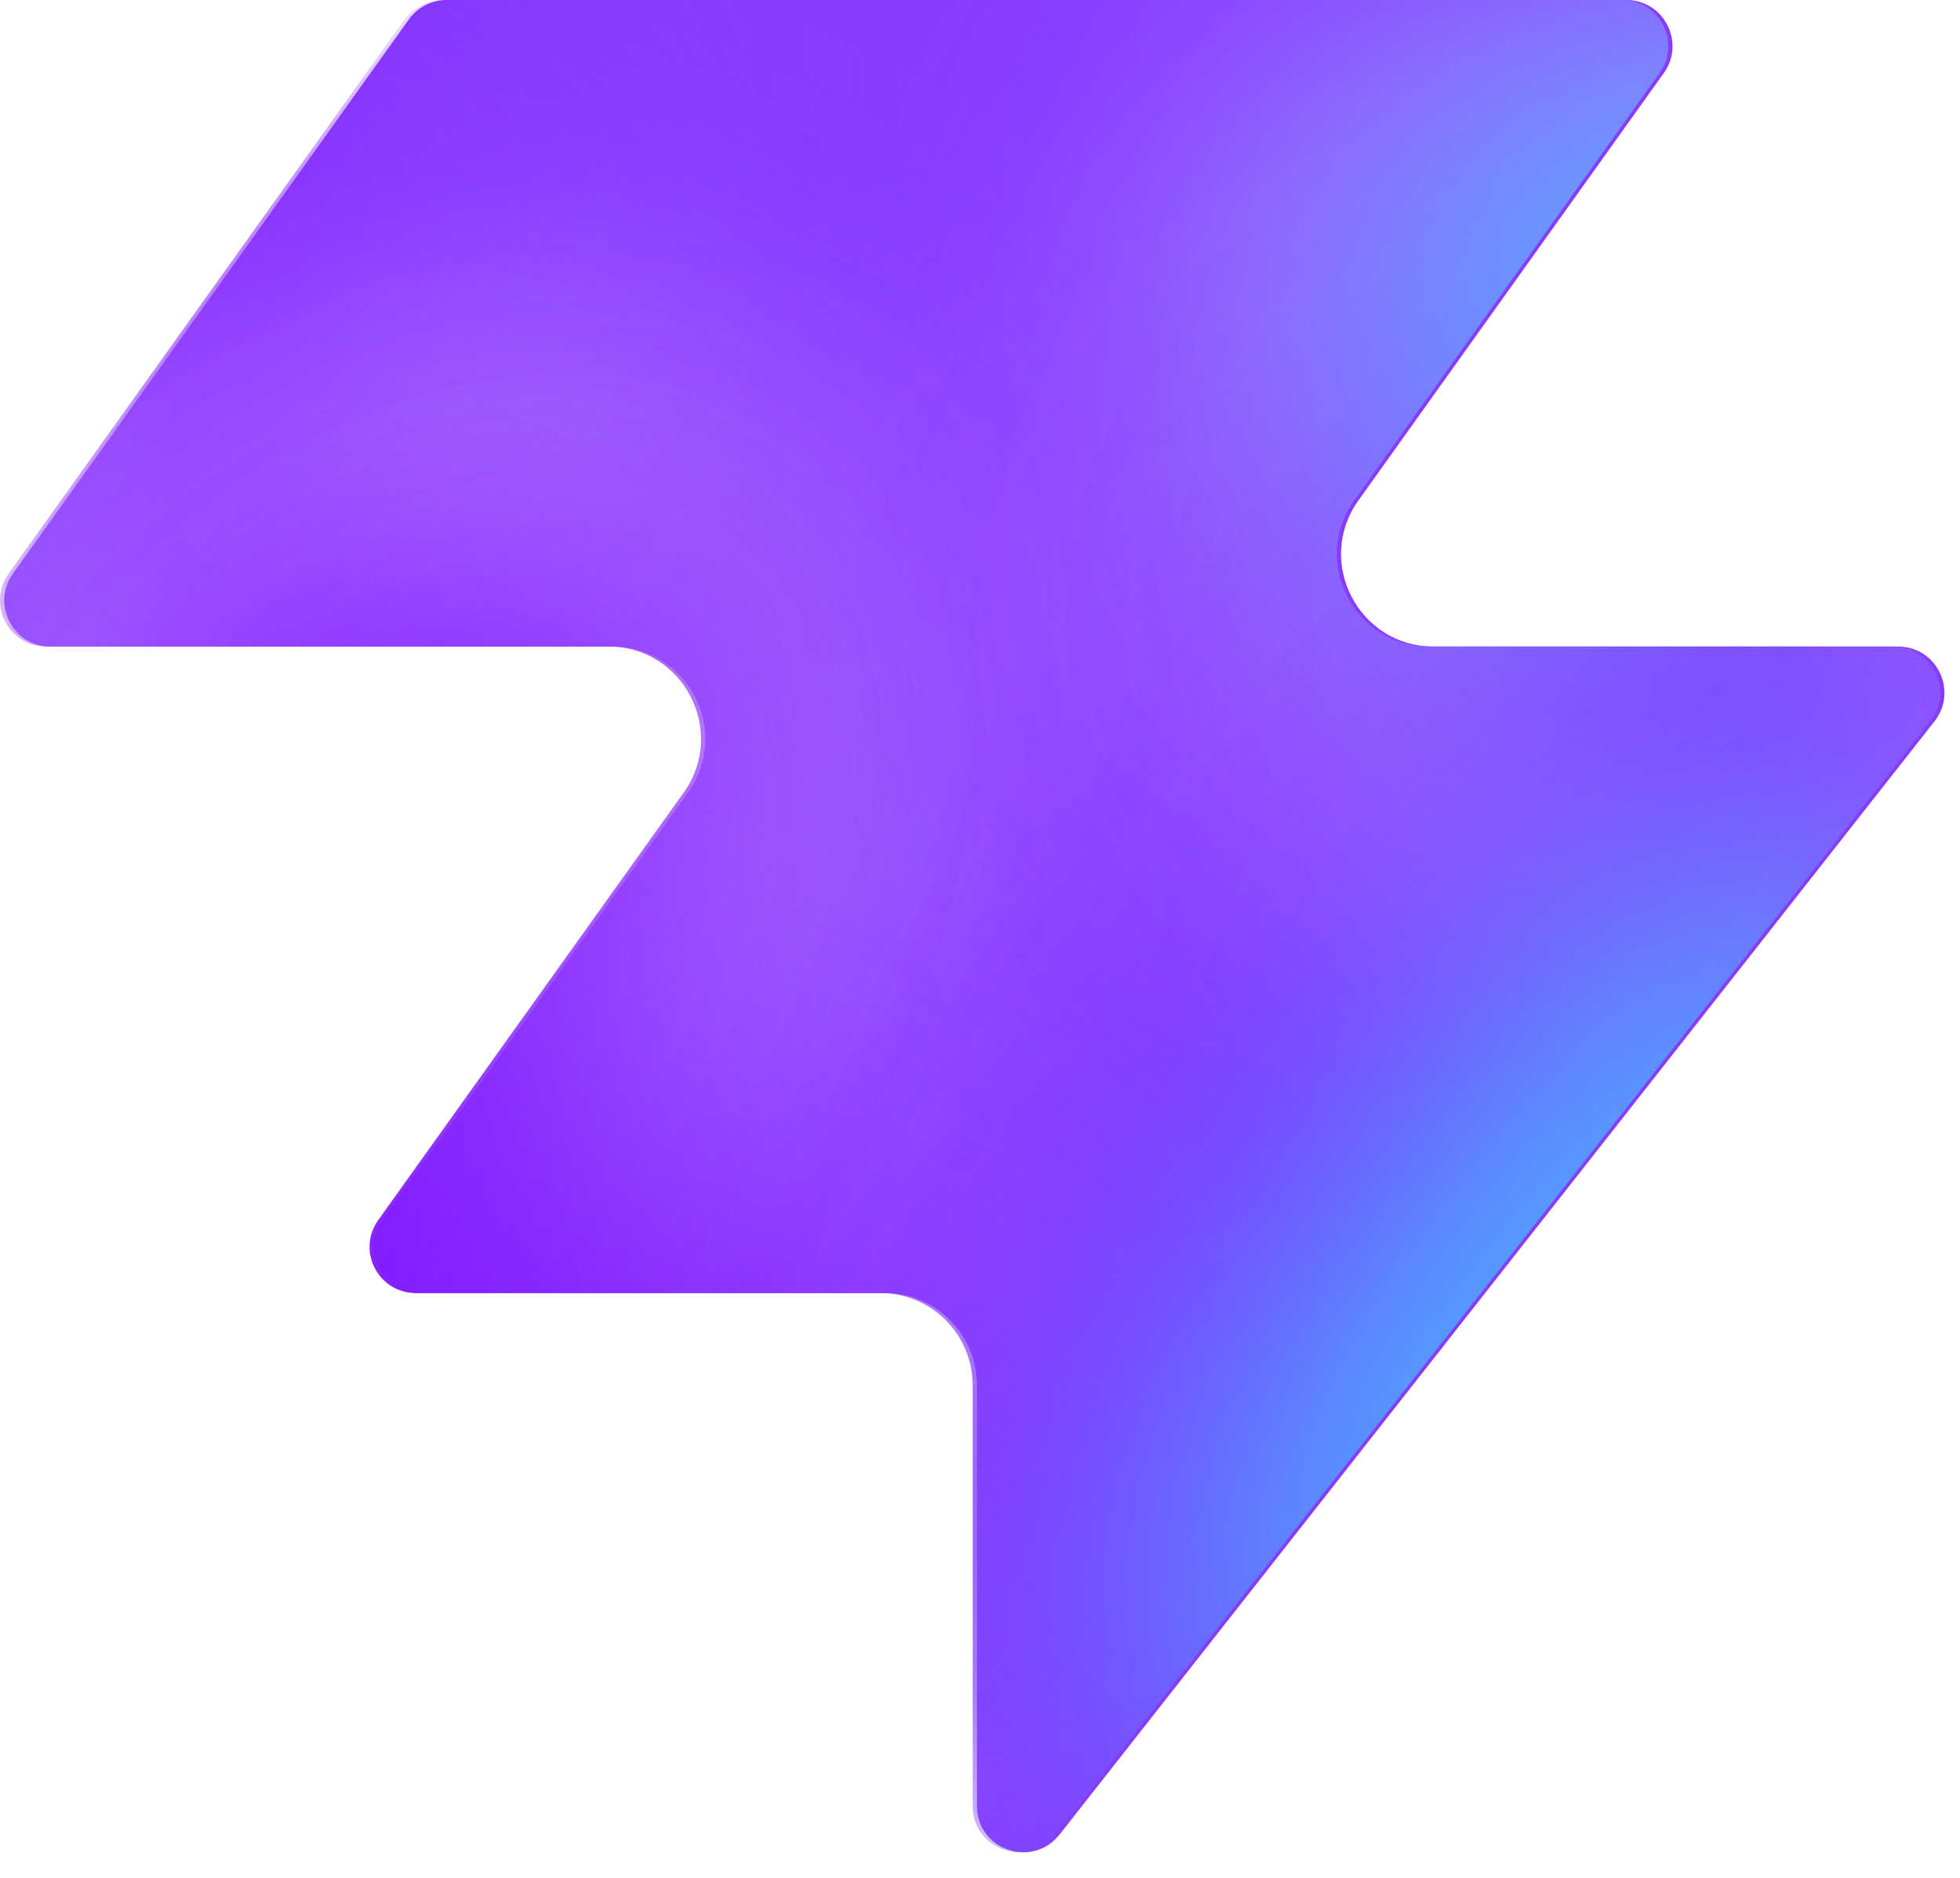
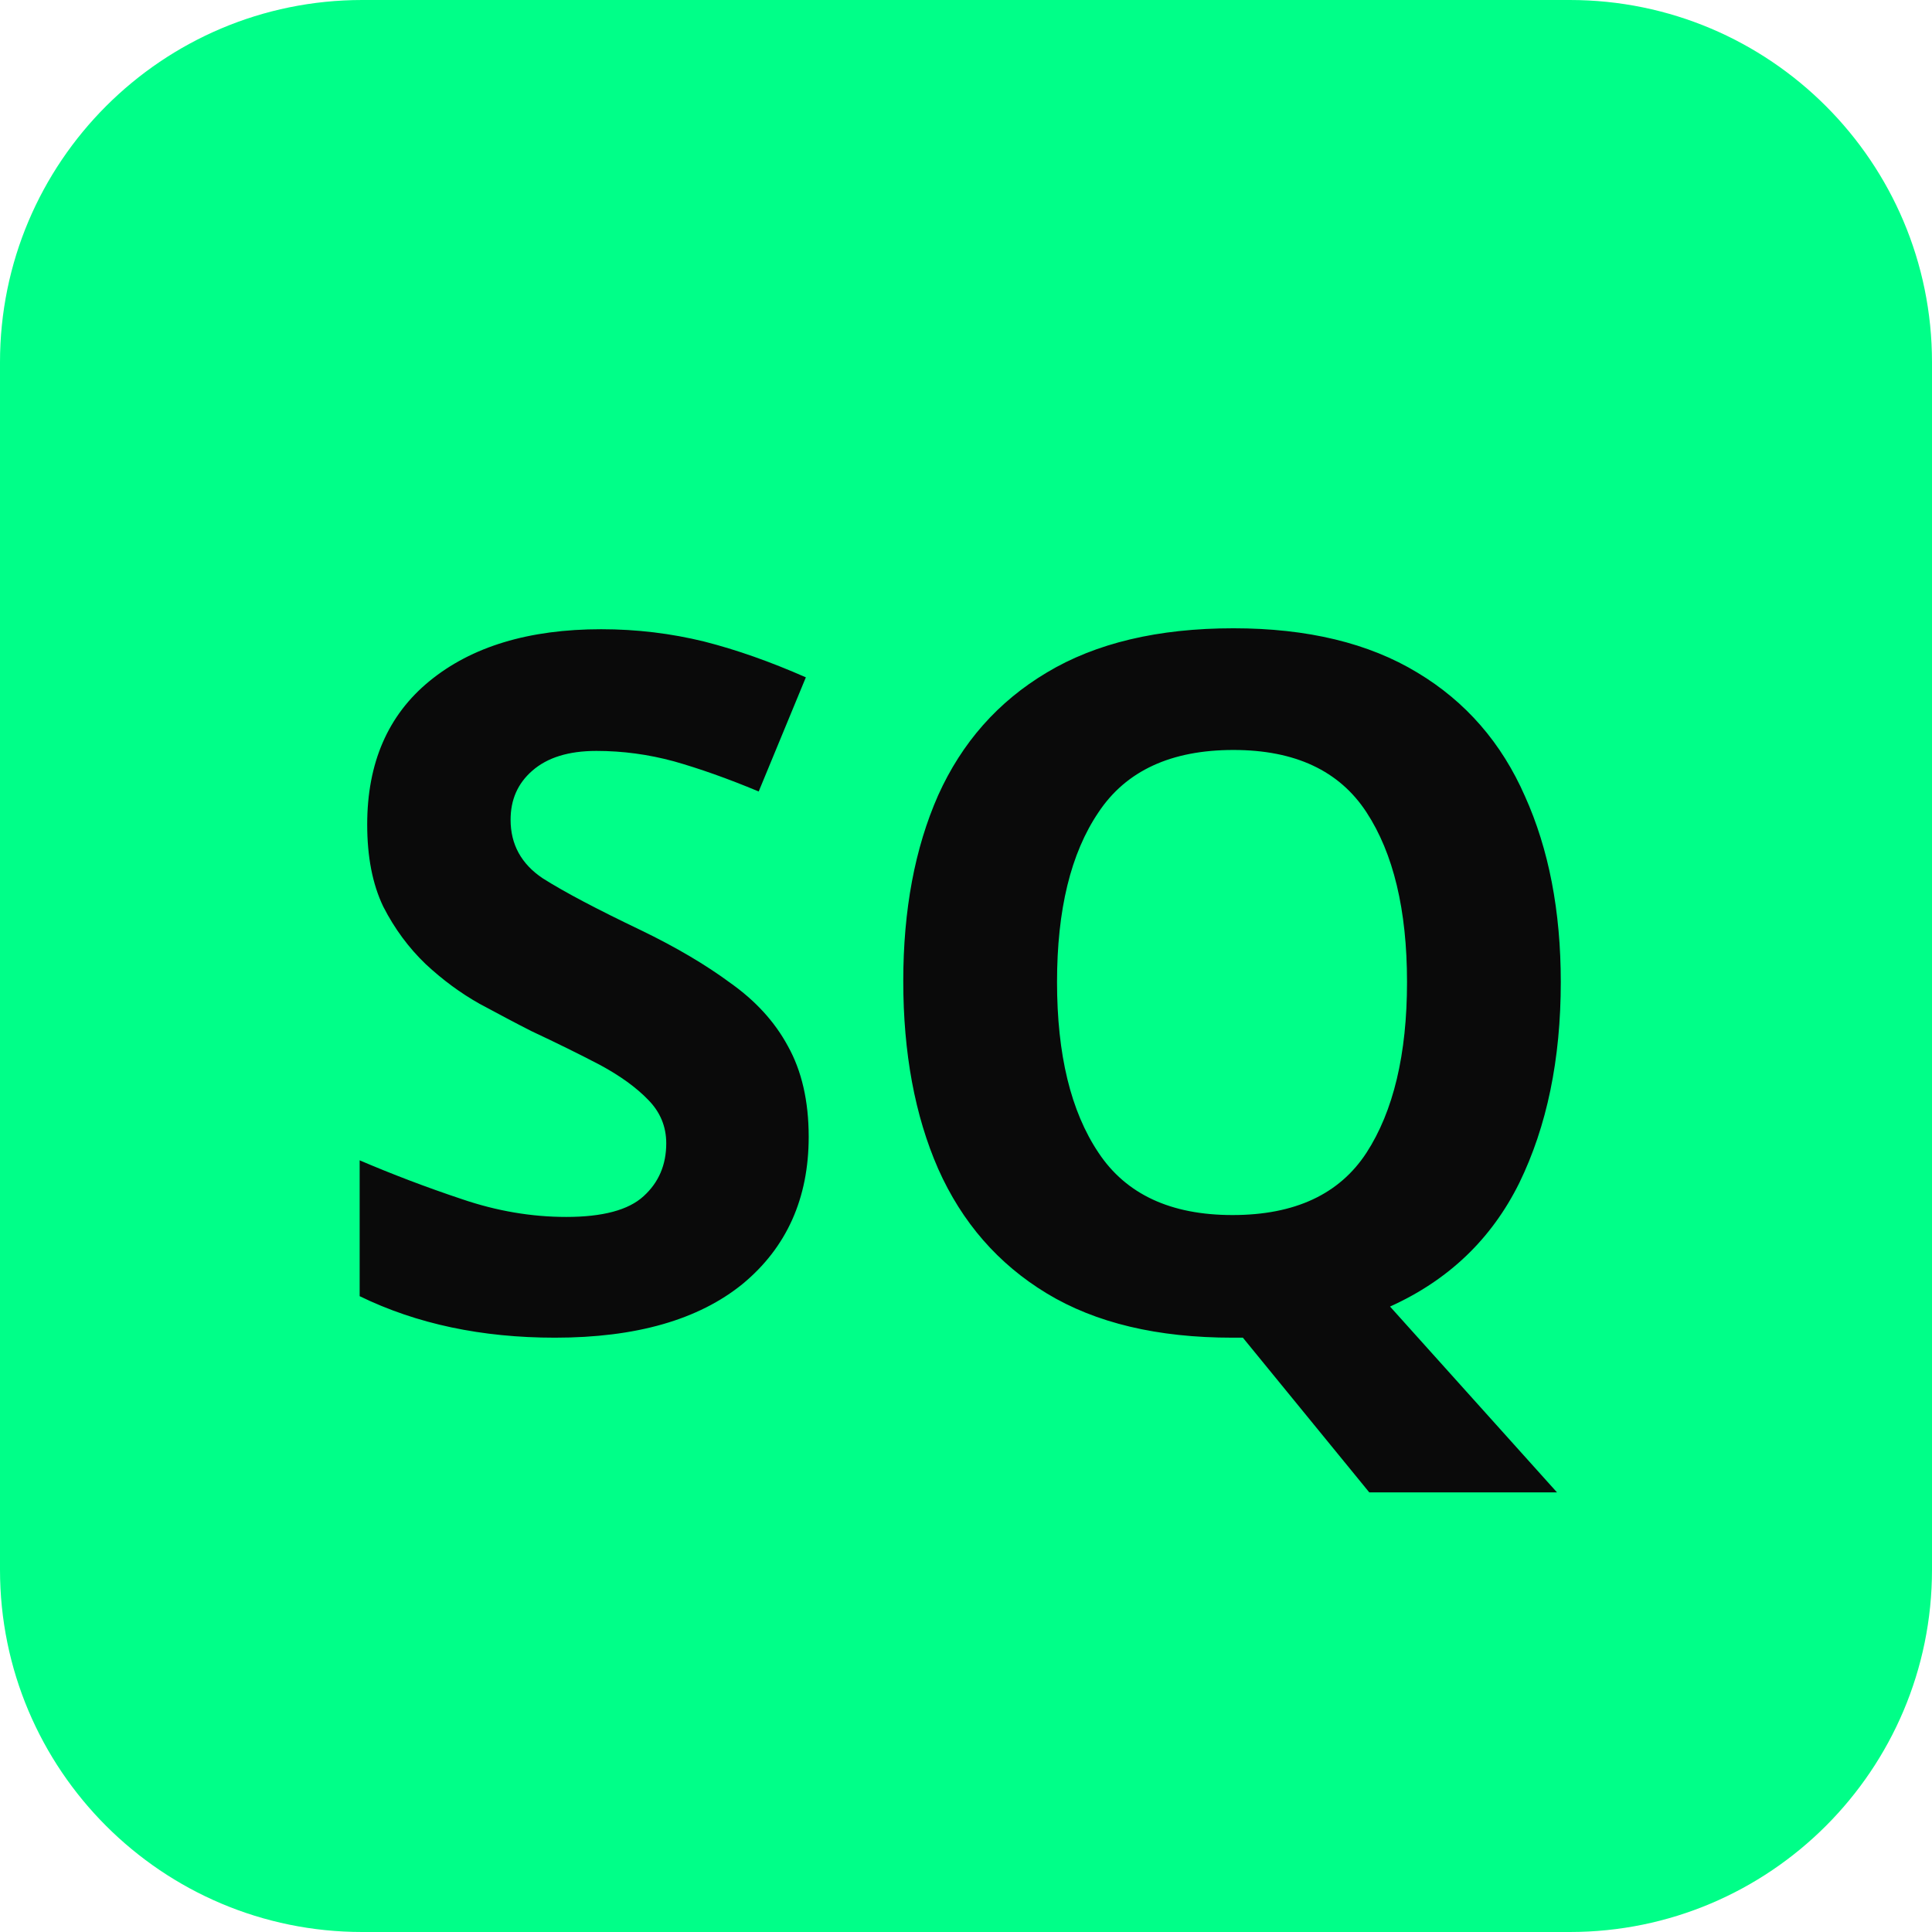
- <svg xmlns="http://www.w3.org/2000/svg" width="48" height="46" fill="none" viewBox="0 0 48 46">
-   <path fill="#863bff" d="M25.946 44.938c-.664.845-2.021.375-2.021-.698V33.937a2.26 2.26 0 0 0-2.262-2.262H10.287c-.92 0-1.456-1.04-.92-1.788l7.48-10.471c1.07-1.497 0-3.578-1.842-3.578H1.237c-.92 0-1.456-1.04-.92-1.788L10.013.474c.214-.297.556-.474.92-.474h28.894c.92 0 1.456 1.04.92 1.788l-7.48 10.471c-1.07 1.498 0 3.579 1.842 3.579h11.377c.943 0 1.473 1.088.89 1.83L25.947 44.94z" style="fill:#863bff;fill:color(display-p3 .525 .23 1);fill-opacity:1" />
-   <mask id="a" width="48" height="46" x="0" y="0" maskUnits="userSpaceOnUse" style="mask-type:alpha">
-     <path fill="#000" d="M25.842 44.938c-.664.844-2.021.375-2.021-.698V33.937a2.26 2.26 0 0 0-2.262-2.262H10.183c-.92 0-1.456-1.04-.92-1.788l7.48-10.471c1.07-1.498 0-3.579-1.842-3.579H1.133c-.92 0-1.456-1.04-.92-1.787L9.91.473c.214-.297.556-.474.92-.474h28.894c.92 0 1.456 1.04.92 1.788l-7.48 10.471c-1.07 1.498 0 3.578 1.842 3.578h11.377c.943 0 1.473 1.088.89 1.832L25.843 44.94z" style="fill:#000;fill-opacity:1" />
-   </mask>
-   <g mask="url(#a)">
-     <g filter="url(#b)">
-       <ellipse cx="5.508" cy="14.704" fill="#ede6ff" rx="5.508" ry="14.704" style="fill:#ede6ff;fill:color(display-p3 .927 .903 1);fill-opacity:1" transform="matrix(.00324 1 1 -.00324 -4.47 31.516)" />
-     </g>
-     <g filter="url(#c)">
-       <ellipse cx="10.399" cy="29.851" fill="#ede6ff" rx="10.399" ry="29.851" style="fill:#ede6ff;fill:color(display-p3 .927 .903 1);fill-opacity:1" transform="matrix(.00324 1 1 -.00324 -39.328 7.883)" />
-     </g>
-     <g filter="url(#d)">
-       <ellipse cx="5.508" cy="30.487" fill="#7e14ff" rx="5.508" ry="30.487" style="fill:#7e14ff;fill:color(display-p3 .492 .077 1);fill-opacity:1" transform="rotate(89.814 -25.913 -14.639)scale(1 -1)" />
-     </g>
-     <g filter="url(#e)">
-       <ellipse cx="5.508" cy="30.599" fill="#7e14ff" rx="5.508" ry="30.599" style="fill:#7e14ff;fill:color(display-p3 .492 .077 1);fill-opacity:1" transform="rotate(89.814 -32.644 -3.334)scale(1 -1)" />
-     </g>
-     <g filter="url(#f)">
-       <ellipse cx="5.508" cy="30.599" fill="#7e14ff" rx="5.508" ry="30.599" style="fill:#7e14ff;fill:color(display-p3 .492 .077 1);fill-opacity:1" transform="matrix(.00324 1 1 -.00324 -34.34 30.47)" />
-     </g>
-     <g filter="url(#g)">
-       <ellipse cx="14.072" cy="22.078" fill="#ede6ff" rx="14.072" ry="22.078" style="fill:#ede6ff;fill:color(display-p3 .927 .903 1);fill-opacity:1" transform="rotate(93.35 24.506 48.493)scale(-1 1)" />
-     </g>
-     <g filter="url(#h)">
-       <ellipse cx="3.47" cy="21.501" fill="#7e14ff" rx="3.47" ry="21.501" style="fill:#7e14ff;fill:color(display-p3 .492 .077 1);fill-opacity:1" transform="rotate(89.009 28.708 47.59)scale(-1 1)" />
-     </g>
-     <g filter="url(#i)">
-       <ellipse cx="3.47" cy="21.501" fill="#7e14ff" rx="3.47" ry="21.501" style="fill:#7e14ff;fill:color(display-p3 .492 .077 1);fill-opacity:1" transform="rotate(89.009 28.708 47.59)scale(-1 1)" />
-     </g>
-     <g filter="url(#j)">
-       <ellipse cx=".387" cy="8.972" fill="#7e14ff" rx="4.407" ry="29.108" style="fill:#7e14ff;fill:color(display-p3 .492 .077 1);fill-opacity:1" transform="rotate(39.51 .387 8.972)" />
-     </g>
-     <g filter="url(#k)">
-       <ellipse cx="47.523" cy="-6.092" fill="#7e14ff" rx="4.407" ry="29.108" style="fill:#7e14ff;fill:color(display-p3 .492 .077 1);fill-opacity:1" transform="rotate(37.892 47.523 -6.092)" />
-     </g>
-     <g filter="url(#l)">
-       <ellipse cx="41.412" cy="6.333" fill="#47bfff" rx="5.971" ry="9.665" style="fill:#47bfff;fill:color(display-p3 .28 .748 1);fill-opacity:1" transform="rotate(37.892 41.412 6.333)" />
-     </g>
-     <g filter="url(#m)">
-       <ellipse cx="-1.879" cy="38.332" fill="#7e14ff" rx="4.407" ry="29.108" style="fill:#7e14ff;fill:color(display-p3 .492 .077 1);fill-opacity:1" transform="rotate(37.892 -1.88 38.332)" />
-     </g>
-     <g filter="url(#n)">
-       <ellipse cx="-1.879" cy="38.332" fill="#7e14ff" rx="4.407" ry="29.108" style="fill:#7e14ff;fill:color(display-p3 .492 .077 1);fill-opacity:1" transform="rotate(37.892 -1.88 38.332)" />
-     </g>
-     <g filter="url(#o)">
-       <ellipse cx="35.651" cy="29.907" fill="#7e14ff" rx="4.407" ry="29.108" style="fill:#7e14ff;fill:color(display-p3 .492 .077 1);fill-opacity:1" transform="rotate(37.892 35.651 29.907)" />
-     </g>
-     <g filter="url(#p)">
-       <ellipse cx="38.418" cy="32.4" fill="#47bfff" rx="5.971" ry="15.297" style="fill:#47bfff;fill:color(display-p3 .28 .748 1);fill-opacity:1" transform="rotate(37.892 38.418 32.4)" />
-     </g>
-   </g>
-   <defs>
-     <filter id="b" width="60.045" height="41.654" x="-19.77" y="16.149" color-interpolation-filters="sRGB" filterUnits="userSpaceOnUse">
-       <feFlood flood-opacity="0" result="BackgroundImageFix" />
-       <feBlend in="SourceGraphic" in2="BackgroundImageFix" result="shape" />
-       <feGaussianBlur result="effect1_foregroundBlur_2002_17158" stdDeviation="7.659" />
-     </filter>
-     <filter id="c" width="90.34" height="51.437" x="-54.613" y="-7.533" color-interpolation-filters="sRGB" filterUnits="userSpaceOnUse">
-       <feFlood flood-opacity="0" result="BackgroundImageFix" />
-       <feBlend in="SourceGraphic" in2="BackgroundImageFix" result="shape" />
-       <feGaussianBlur result="effect1_foregroundBlur_2002_17158" stdDeviation="7.659" />
-     </filter>
-     <filter id="d" width="79.355" height="29.4" x="-49.64" y="2.03" color-interpolation-filters="sRGB" filterUnits="userSpaceOnUse">
-       <feFlood flood-opacity="0" result="BackgroundImageFix" />
-       <feBlend in="SourceGraphic" in2="BackgroundImageFix" result="shape" />
-       <feGaussianBlur result="effect1_foregroundBlur_2002_17158" stdDeviation="4.596" />
-     </filter>
-     <filter id="e" width="79.579" height="29.4" x="-45.045" y="20.029" color-interpolation-filters="sRGB" filterUnits="userSpaceOnUse">
-       <feFlood flood-opacity="0" result="BackgroundImageFix" />
-       <feBlend in="SourceGraphic" in2="BackgroundImageFix" result="shape" />
-       <feGaussianBlur result="effect1_foregroundBlur_2002_17158" stdDeviation="4.596" />
-     </filter>
-     <filter id="f" width="79.579" height="29.4" x="-43.513" y="21.178" color-interpolation-filters="sRGB" filterUnits="userSpaceOnUse">
-       <feFlood flood-opacity="0" result="BackgroundImageFix" />
-       <feBlend in="SourceGraphic" in2="BackgroundImageFix" result="shape" />
-       <feGaussianBlur result="effect1_foregroundBlur_2002_17158" stdDeviation="4.596" />
-     </filter>
-     <filter id="g" width="74.749" height="58.852" x="15.756" y="-17.901" color-interpolation-filters="sRGB" filterUnits="userSpaceOnUse">
-       <feFlood flood-opacity="0" result="BackgroundImageFix" />
-       <feBlend in="SourceGraphic" in2="BackgroundImageFix" result="shape" />
-       <feGaussianBlur result="effect1_foregroundBlur_2002_17158" stdDeviation="7.659" />
-     </filter>
-     <filter id="h" width="61.377" height="25.362" x="23.548" y="2.284" color-interpolation-filters="sRGB" filterUnits="userSpaceOnUse">
-       <feFlood flood-opacity="0" result="BackgroundImageFix" />
-       <feBlend in="SourceGraphic" in2="BackgroundImageFix" result="shape" />
-       <feGaussianBlur result="effect1_foregroundBlur_2002_17158" stdDeviation="4.596" />
-     </filter>
-     <filter id="i" width="61.377" height="25.362" x="23.548" y="2.284" color-interpolation-filters="sRGB" filterUnits="userSpaceOnUse">
-       <feFlood flood-opacity="0" result="BackgroundImageFix" />
-       <feBlend in="SourceGraphic" in2="BackgroundImageFix" result="shape" />
-       <feGaussianBlur result="effect1_foregroundBlur_2002_17158" stdDeviation="4.596" />
-     </filter>
-     <filter id="j" width="56.045" height="63.649" x="-27.636" y="-22.853" color-interpolation-filters="sRGB" filterUnits="userSpaceOnUse">
-       <feFlood flood-opacity="0" result="BackgroundImageFix" />
-       <feBlend in="SourceGraphic" in2="BackgroundImageFix" result="shape" />
-       <feGaussianBlur result="effect1_foregroundBlur_2002_17158" stdDeviation="4.596" />
-     </filter>
-     <filter id="k" width="54.814" height="64.646" x="20.116" y="-38.415" color-interpolation-filters="sRGB" filterUnits="userSpaceOnUse">
-       <feFlood flood-opacity="0" result="BackgroundImageFix" />
-       <feBlend in="SourceGraphic" in2="BackgroundImageFix" result="shape" />
-       <feGaussianBlur result="effect1_foregroundBlur_2002_17158" stdDeviation="4.596" />
-     </filter>
-     <filter id="l" width="33.541" height="35.313" x="24.641" y="-11.323" color-interpolation-filters="sRGB" filterUnits="userSpaceOnUse">
-       <feFlood flood-opacity="0" result="BackgroundImageFix" />
-       <feBlend in="SourceGraphic" in2="BackgroundImageFix" result="shape" />
-       <feGaussianBlur result="effect1_foregroundBlur_2002_17158" stdDeviation="4.596" />
-     </filter>
-     <filter id="m" width="54.814" height="64.646" x="-29.286" y="6.009" color-interpolation-filters="sRGB" filterUnits="userSpaceOnUse">
-       <feFlood flood-opacity="0" result="BackgroundImageFix" />
-       <feBlend in="SourceGraphic" in2="BackgroundImageFix" result="shape" />
-       <feGaussianBlur result="effect1_foregroundBlur_2002_17158" stdDeviation="4.596" />
-     </filter>
-     <filter id="n" width="54.814" height="64.646" x="-29.286" y="6.009" color-interpolation-filters="sRGB" filterUnits="userSpaceOnUse">
-       <feFlood flood-opacity="0" result="BackgroundImageFix" />
-       <feBlend in="SourceGraphic" in2="BackgroundImageFix" result="shape" />
-       <feGaussianBlur result="effect1_foregroundBlur_2002_17158" stdDeviation="4.596" />
-     </filter>
-     <filter id="o" width="54.814" height="64.646" x="8.244" y="-2.416" color-interpolation-filters="sRGB" filterUnits="userSpaceOnUse">
-       <feFlood flood-opacity="0" result="BackgroundImageFix" />
-       <feBlend in="SourceGraphic" in2="BackgroundImageFix" result="shape" />
-       <feGaussianBlur result="effect1_foregroundBlur_2002_17158" stdDeviation="4.596" />
-     </filter>
-     <filter id="p" width="39.409" height="43.623" x="18.713" y="10.588" color-interpolation-filters="sRGB" filterUnits="userSpaceOnUse">
-       <feFlood flood-opacity="0" result="BackgroundImageFix" />
-       <feBlend in="SourceGraphic" in2="BackgroundImageFix" result="shape" />
-       <feGaussianBlur result="effect1_foregroundBlur_2002_17158" stdDeviation="4.596" />
-     </filter>
-   </defs>
+ <svg xmlns="http://www.w3.org/2000/svg" viewBox="0 0 32 32">
+   <rect width="32" height="32" rx="6" fill="#00ff88" />
+   <text x="16" y="22" font-family="system-ui" font-size="16" font-weight="bold" fill="#0a0a0a" text-anchor="middle">SQ</text>
</svg>
